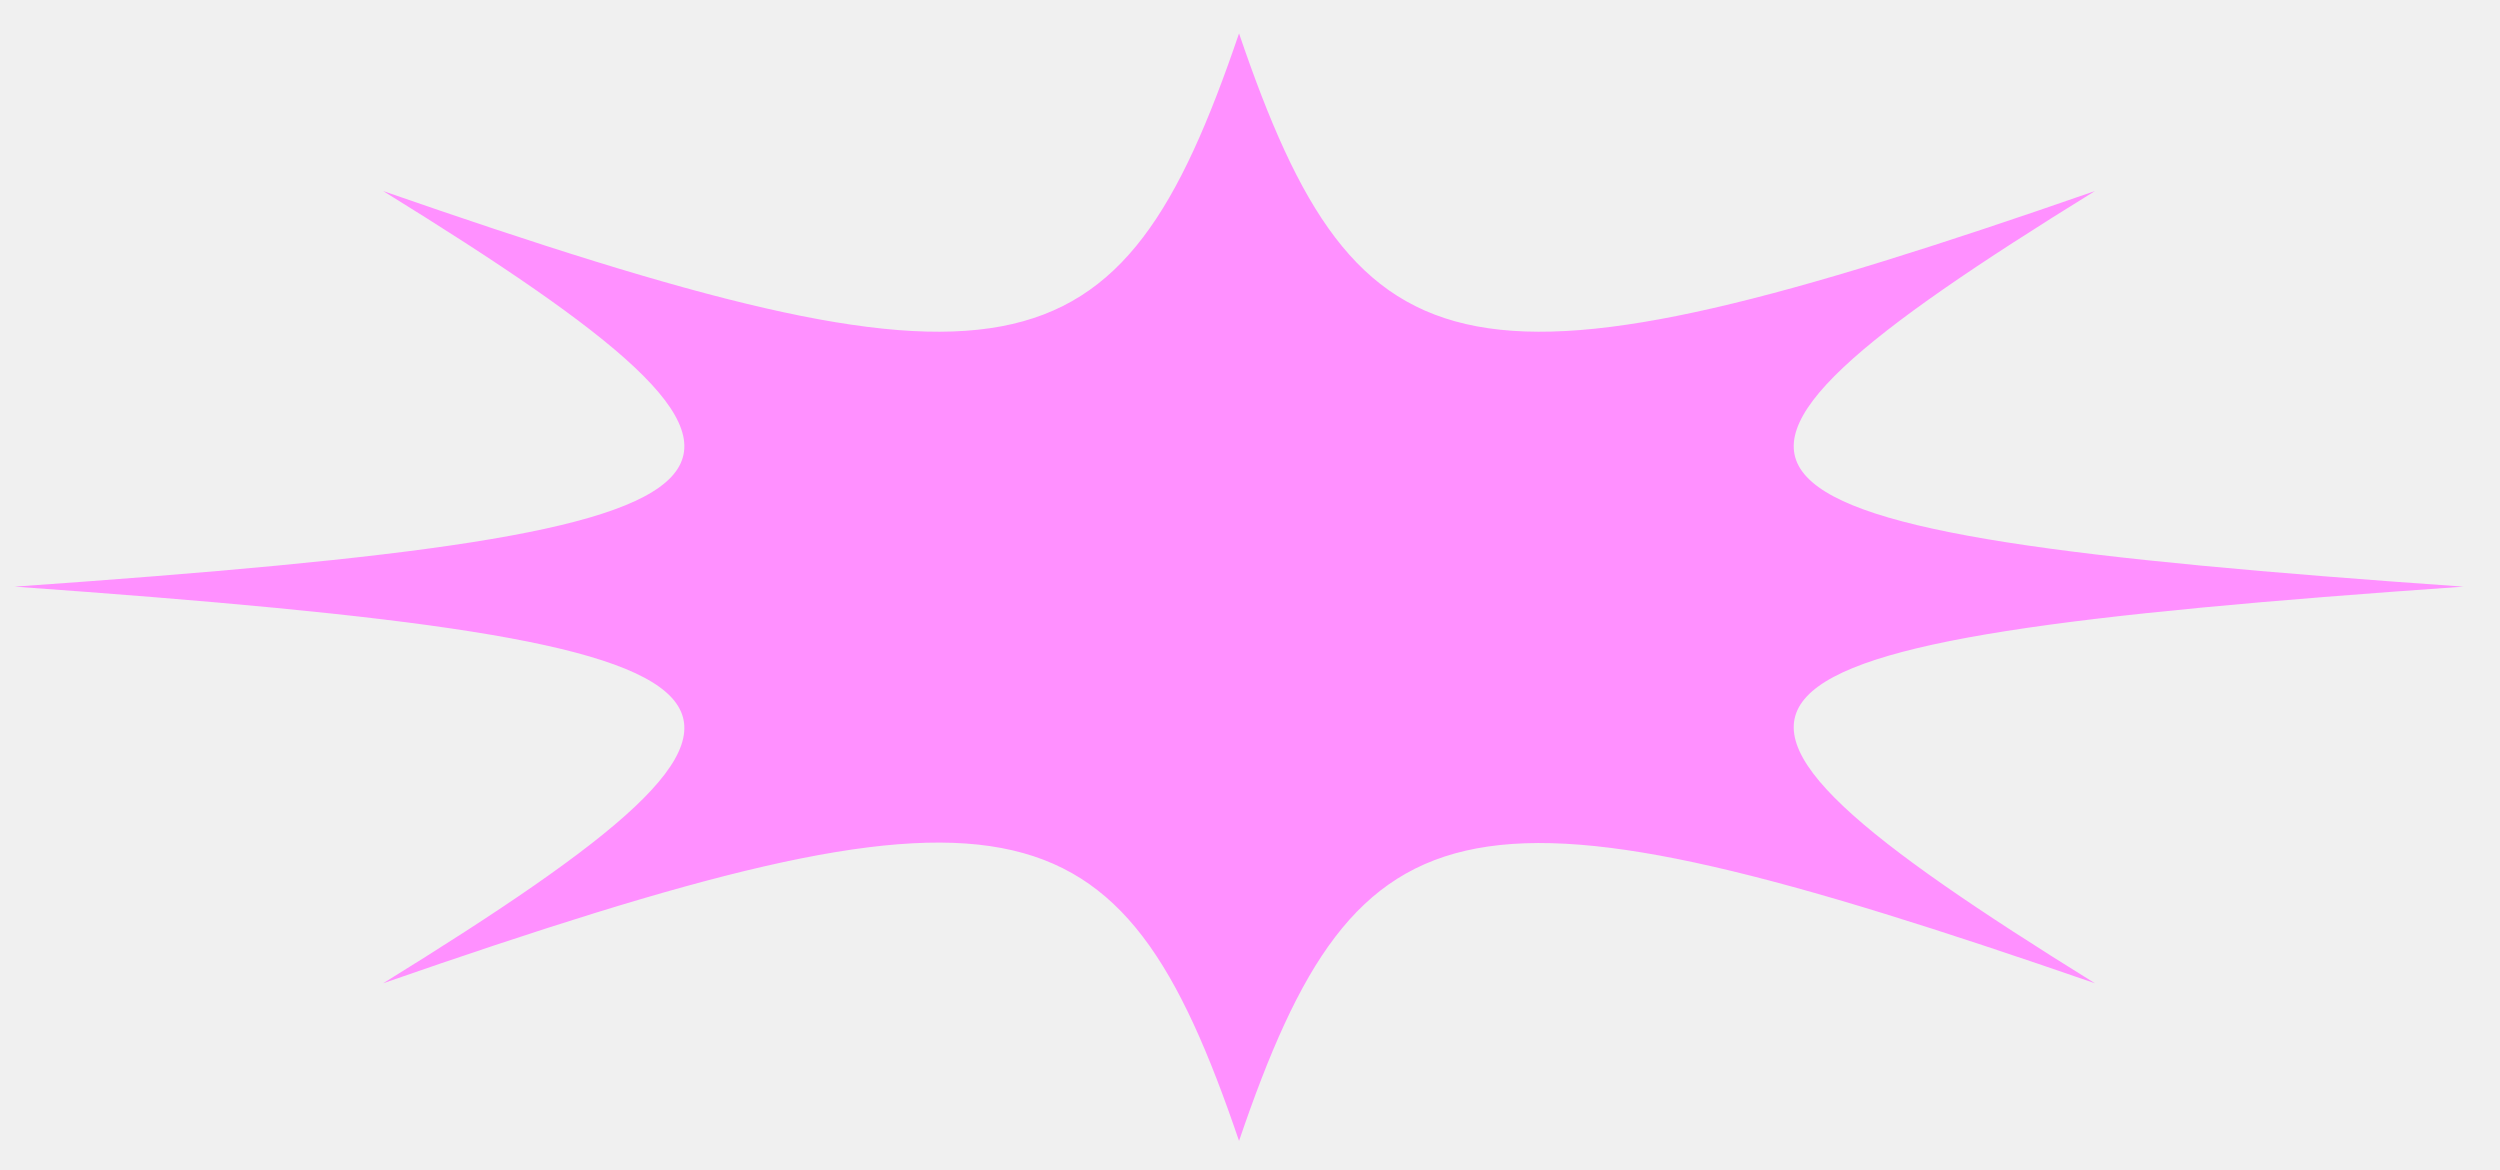
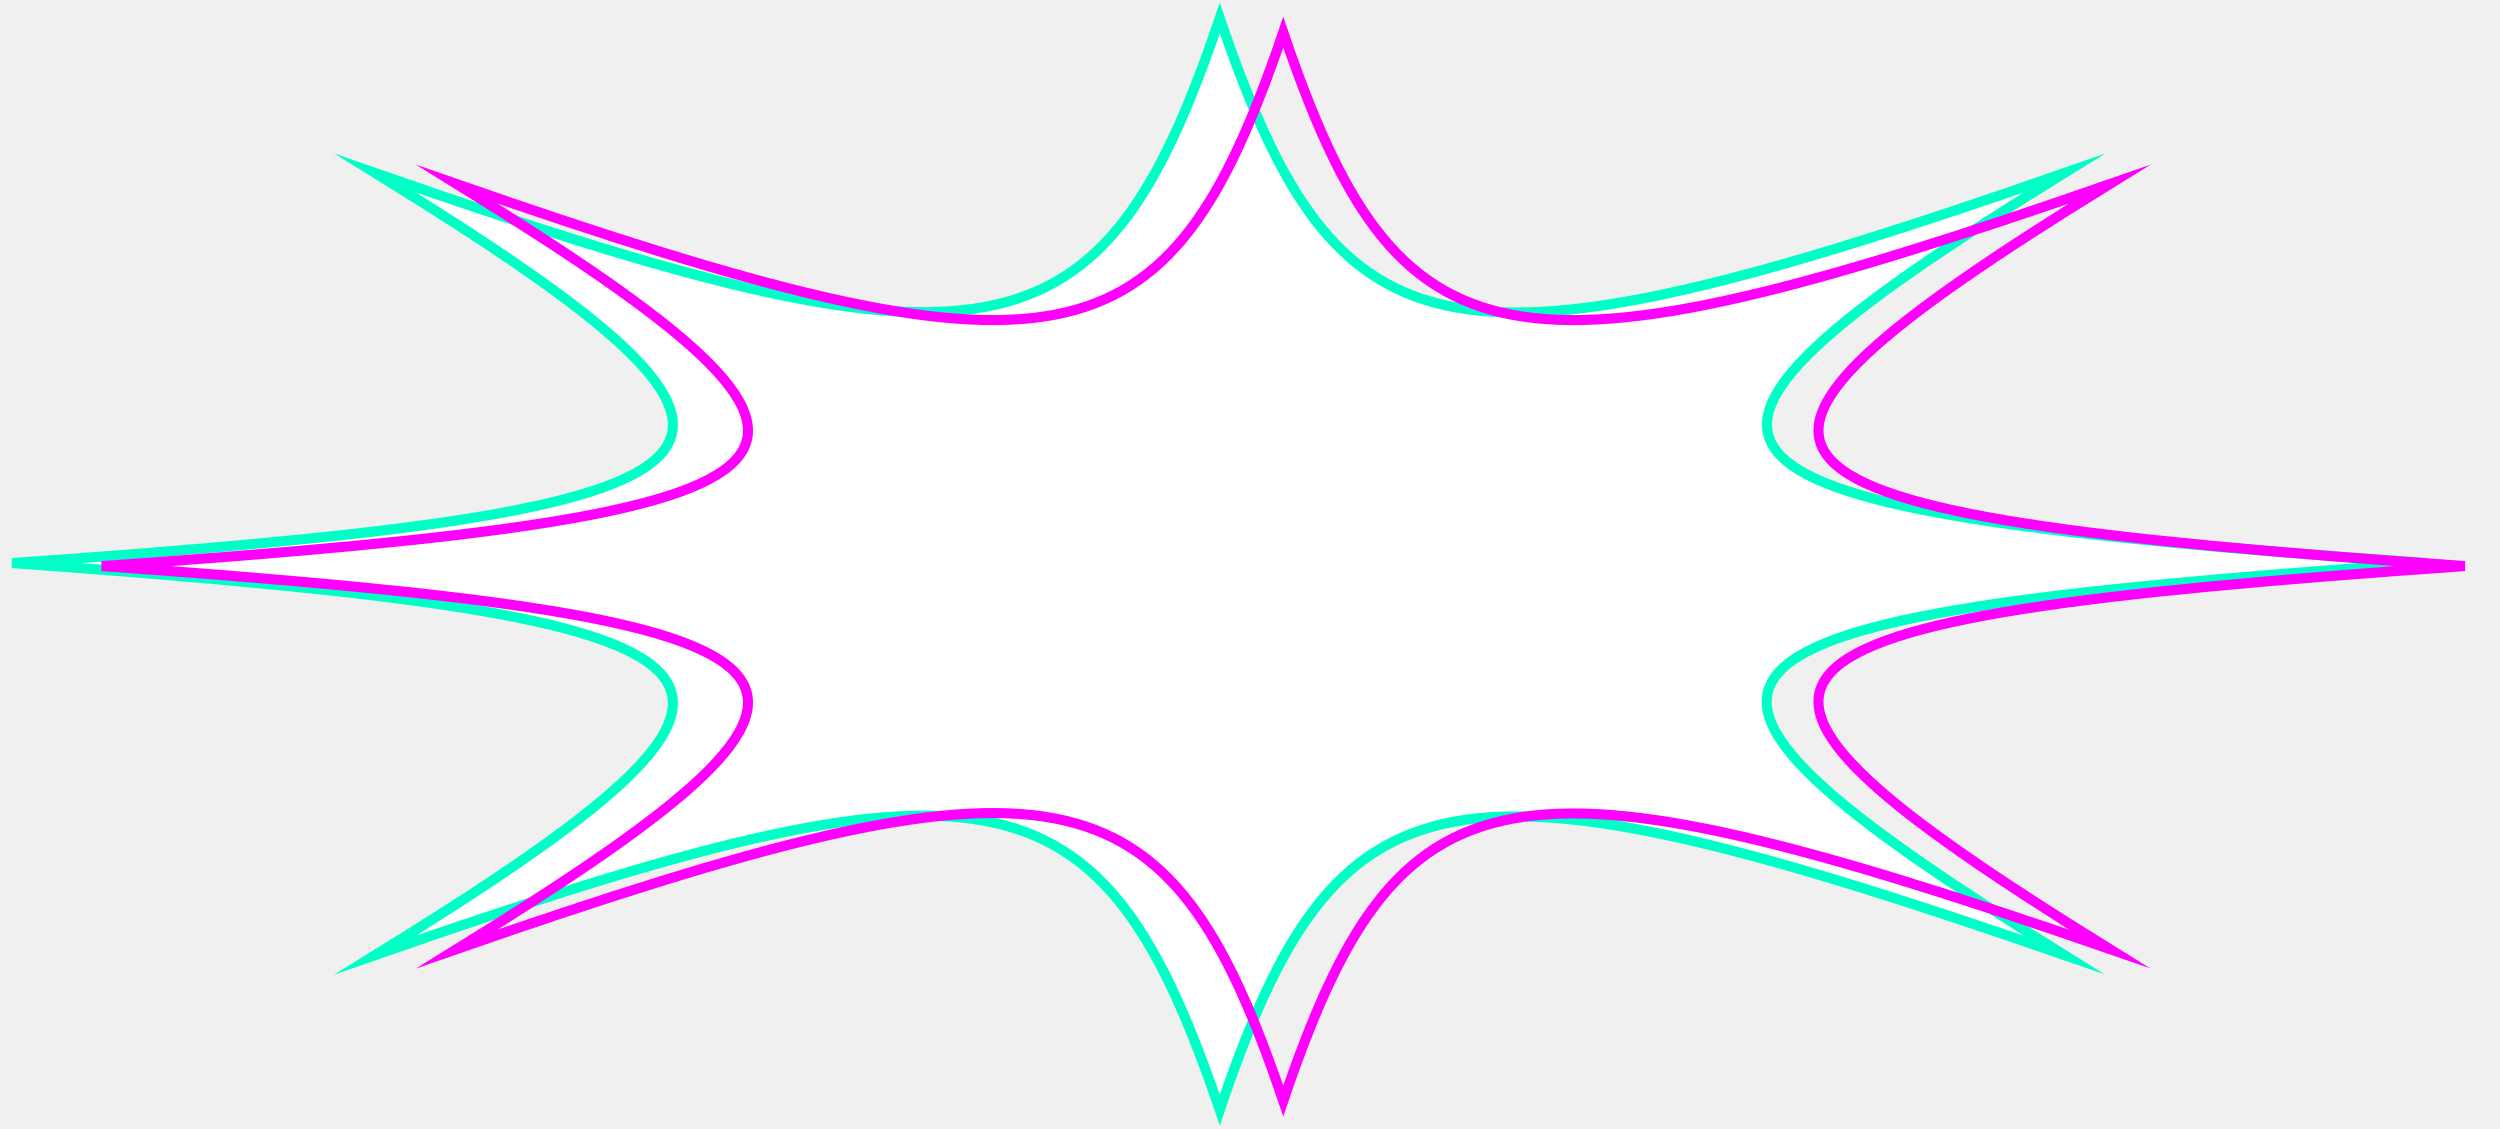
- <svg xmlns="http://www.w3.org/2000/svg" version="1.1" id="Layer_1" x="0px" y="0px" viewBox="0 0 239.5 112" style="enable-background:new 0 0 239.5 112;" xml:space="preserve">
+ <svg xmlns="http://www.w3.org/2000/svg" version="1.1" id="Layer_1" x="0px" y="0px" viewBox="0 0 248.2 112" style="enable-background:new 0 0 248.2 112;" xml:space="preserve">
  <style type="text/css">
- 	.st0{fill:#FF90FF;}
+ 	.st0{fill:#FFFFFF;stroke:#00FFC7;stroke-miterlimit:10;}
+ 	.st1{fill:none;stroke:#FF00FF;stroke-miterlimit:10;}
</style>
-   <path class="st0" d="M236,56.2c-75.7,5.3-80.3,10.1-35.3,38c-60.1-20.8-70.5-18.7-82,15.1c-11.5-33.8-21.9-36-82-15.1  c45-27.8,40.4-32.6-35.3-38c75.7-5.3,80.3-10.1,35.3-37.9c60.1,20.9,70.5,18.7,82-15.1c11.5,33.8,21.9,36,82,15.1  C155.7,46.1,160.3,50.9,236,56.2z" />
+   <path class="st0" d="M241,55.9c-77.4,5.4-82.1,10.3-36.1,38.9c-61.4-21.3-72.1-19.1-83.8,15.4c-11.8-34.6-22.4-36.8-83.8-15.4  c46-28.4,41.3-33.3-36.1-38.9c77.4-5.4,82.1-10.3,36.1-38.7c61.4,21.4,72.1,19.1,83.8-15.4c11.8,34.6,22.4,36.8,83.8,15.4  C158.9,45.6,163.7,50.5,241,55.9z" />
+   <path class="st1" d="M244.7,56.2c-75.7,5.3-80.3,10.1-35.3,38c-60.1-20.8-70.5-18.7-82,15.1c-11.5-33.8-21.9-36-82-15.1  c45-27.8,40.4-32.6-35.3-38c75.7-5.3,80.3-10.1,35.3-37.9c60.1,20.9,70.5,18.7,82-15.1c11.5,33.8,21.9,36,82,15.1  C164.4,46.1,169,50.9,244.7,56.2z" />
</svg>
